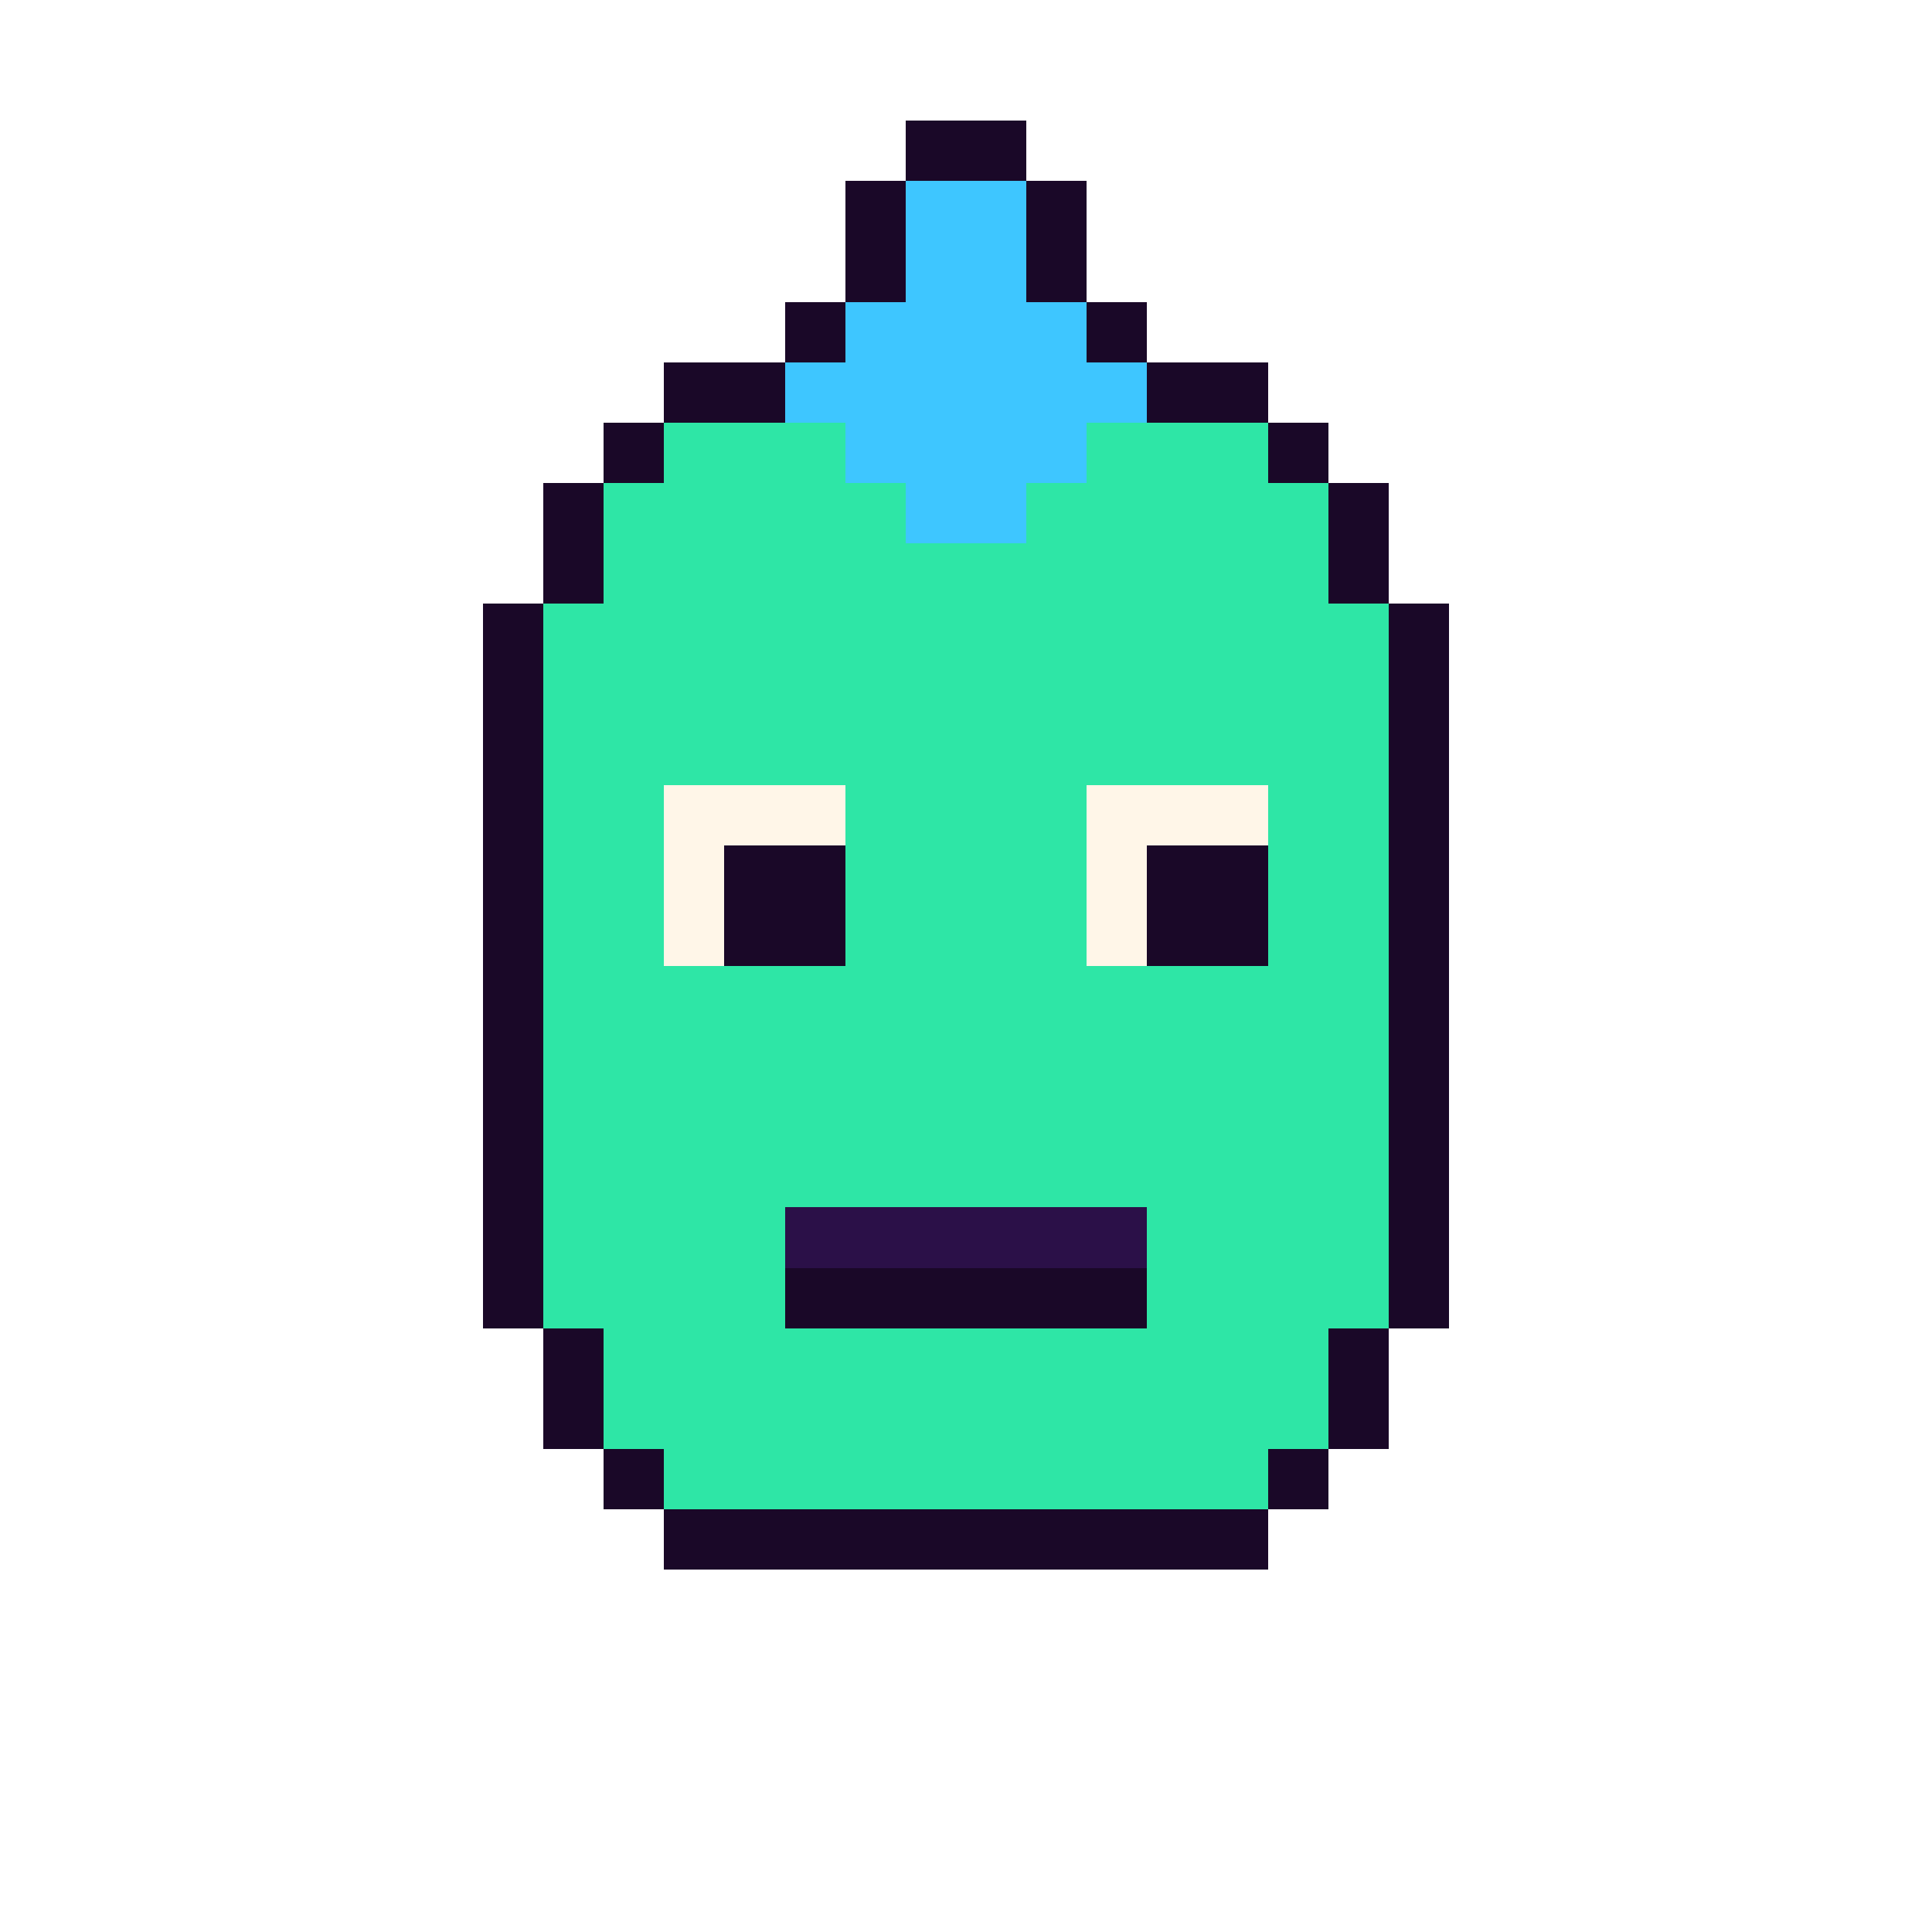
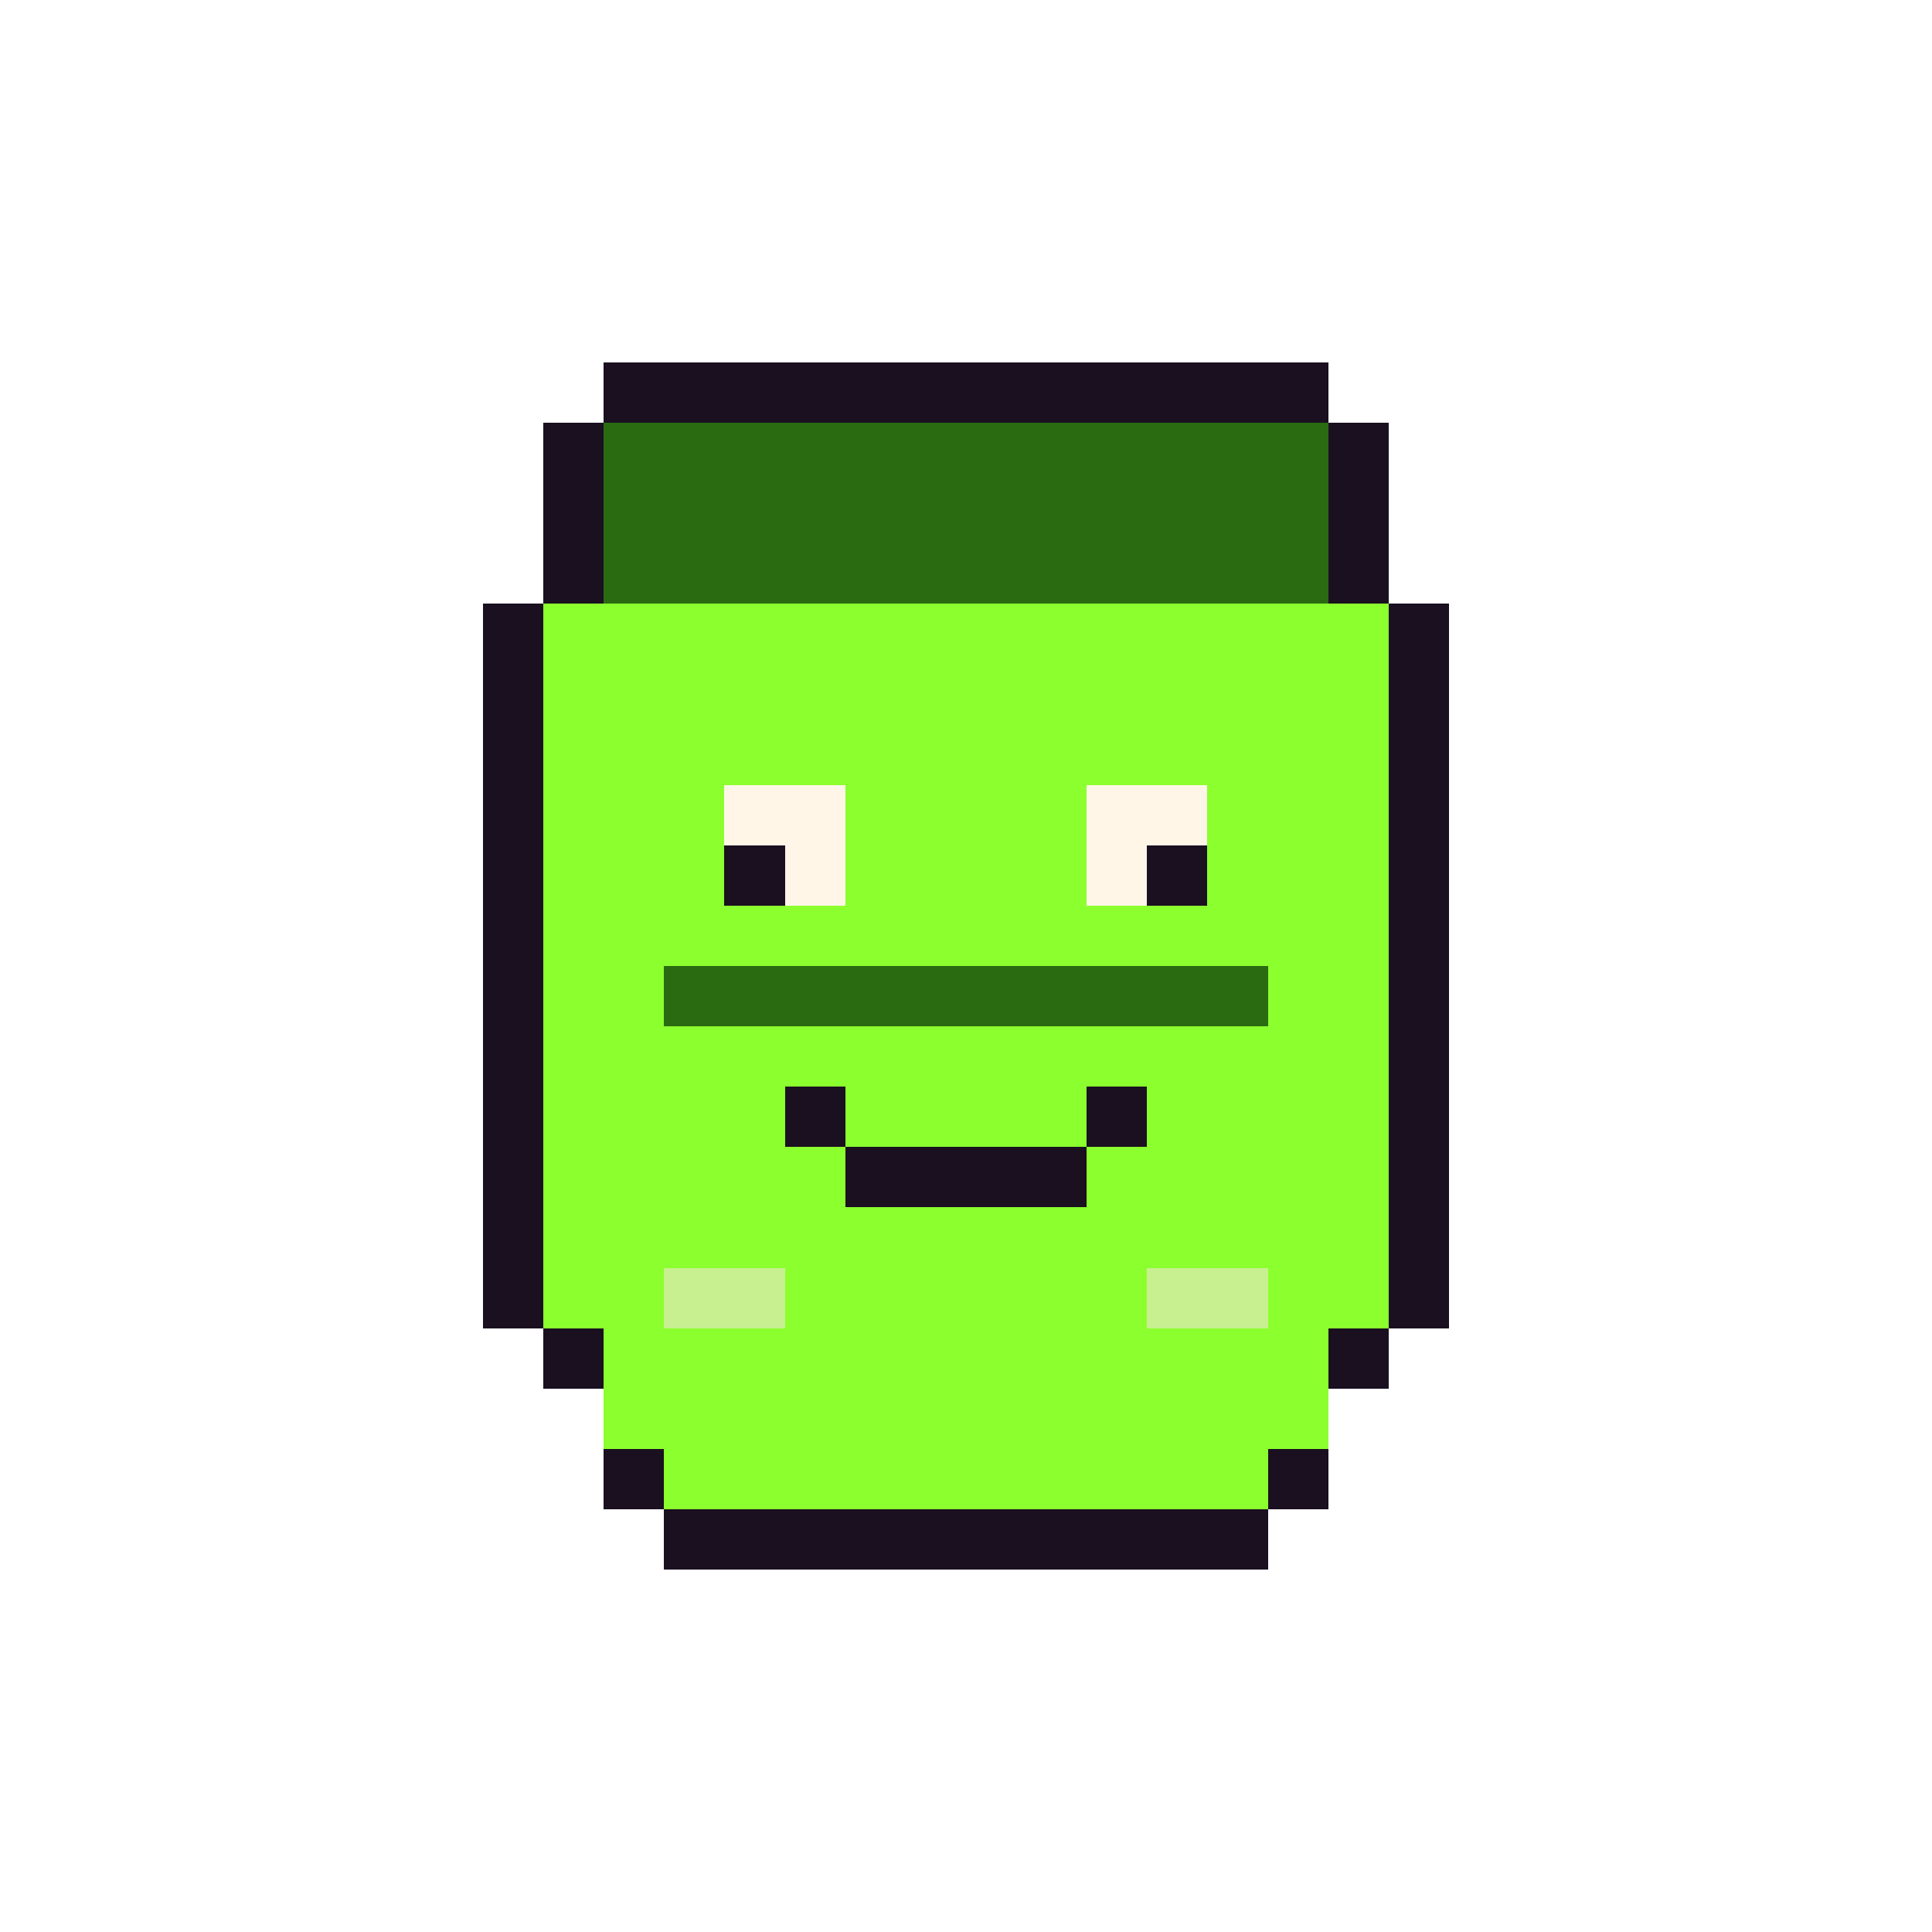
<svg xmlns="http://www.w3.org/2000/svg" viewBox="0 0 32 32" width="32" height="32" shape-rendering="crispEdges">
-   <rect x="15" y="2" width="2" height="1" fill="#1A0828" />
-   <rect x="14" y="3" width="1" height="1" fill="#1A0828" />
-   <rect x="15" y="3" width="2" height="1" fill="#3EC6FF" />
-   <rect x="17" y="3" width="1" height="1" fill="#1A0828" />
-   <rect x="14" y="4" width="1" height="1" fill="#1A0828" />
-   <rect x="15" y="4" width="2" height="1" fill="#3EC6FF" />
-   <rect x="17" y="4" width="1" height="1" fill="#1A0828" />
-   <rect x="13" y="5" width="1" height="1" fill="#1A0828" />
-   <rect x="14" y="5" width="4" height="1" fill="#3EC6FF" />
-   <rect x="18" y="5" width="1" height="1" fill="#1A0828" />
-   <rect x="11" y="6" width="2" height="1" fill="#1A0828" />
-   <rect x="13" y="6" width="6" height="1" fill="#3EC6FF" />
-   <rect x="19" y="6" width="2" height="1" fill="#1A0828" />
-   <rect x="10" y="7" width="1" height="1" fill="#1A0828" />
-   <rect x="11" y="7" width="3" height="1" fill="#2EE6A6" />
-   <rect x="14" y="7" width="4" height="1" fill="#3EC6FF" />
-   <rect x="18" y="7" width="3" height="1" fill="#2EE6A6" />
-   <rect x="21" y="7" width="1" height="1" fill="#1A0828" />
-   <rect x="9" y="8" width="1" height="1" fill="#1A0828" />
-   <rect x="10" y="8" width="5" height="1" fill="#2EE6A6" />
-   <rect x="15" y="8" width="2" height="1" fill="#3EC6FF" />
-   <rect x="17" y="8" width="5" height="1" fill="#2EE6A6" />
-   <rect x="22" y="8" width="1" height="1" fill="#1A0828" />
-   <rect x="9" y="9" width="1" height="1" fill="#1A0828" />
-   <rect x="10" y="9" width="12" height="1" fill="#2EE6A6" />
-   <rect x="22" y="9" width="1" height="1" fill="#1A0828" />
-   <rect x="8" y="10" width="1" height="1" fill="#1A0828" />
-   <rect x="9" y="10" width="14" height="1" fill="#2EE6A6" />
-   <rect x="23" y="10" width="1" height="1" fill="#1A0828" />
-   <rect x="8" y="11" width="1" height="1" fill="#1A0828" />
-   <rect x="9" y="11" width="14" height="1" fill="#2EE6A6" />
-   <rect x="23" y="11" width="1" height="1" fill="#1A0828" />
-   <rect x="8" y="12" width="1" height="1" fill="#1A0828" />
-   <rect x="9" y="12" width="14" height="1" fill="#2EE6A6" />
-   <rect x="23" y="12" width="1" height="1" fill="#1A0828" />
-   <rect x="8" y="13" width="1" height="1" fill="#1A0828" />
-   <rect x="9" y="13" width="2" height="1" fill="#2EE6A6" />
-   <rect x="11" y="13" width="3" height="1" fill="#FFF6E8" />
-   <rect x="14" y="13" width="4" height="1" fill="#2EE6A6" />
-   <rect x="18" y="13" width="3" height="1" fill="#FFF6E8" />
-   <rect x="21" y="13" width="2" height="1" fill="#2EE6A6" />
-   <rect x="23" y="13" width="1" height="1" fill="#1A0828" />
-   <rect x="8" y="14" width="1" height="1" fill="#1A0828" />
-   <rect x="9" y="14" width="2" height="1" fill="#2EE6A6" />
-   <rect x="11" y="14" width="1" height="1" fill="#FFF6E8" />
-   <rect x="12" y="14" width="2" height="1" fill="#1A0828" />
-   <rect x="14" y="14" width="4" height="1" fill="#2EE6A6" />
-   <rect x="18" y="14" width="1" height="1" fill="#FFF6E8" />
-   <rect x="19" y="14" width="2" height="1" fill="#1A0828" />
-   <rect x="21" y="14" width="2" height="1" fill="#2EE6A6" />
-   <rect x="23" y="14" width="1" height="1" fill="#1A0828" />
-   <rect x="8" y="15" width="1" height="1" fill="#1A0828" />
-   <rect x="9" y="15" width="2" height="1" fill="#2EE6A6" />
-   <rect x="11" y="15" width="1" height="1" fill="#FFF6E8" />
-   <rect x="12" y="15" width="2" height="1" fill="#1A0828" />
-   <rect x="14" y="15" width="4" height="1" fill="#2EE6A6" />
-   <rect x="18" y="15" width="1" height="1" fill="#FFF6E8" />
-   <rect x="19" y="15" width="2" height="1" fill="#1A0828" />
-   <rect x="21" y="15" width="2" height="1" fill="#2EE6A6" />
-   <rect x="23" y="15" width="1" height="1" fill="#1A0828" />
-   <rect x="8" y="16" width="1" height="1" fill="#1A0828" />
-   <rect x="9" y="16" width="14" height="1" fill="#2EE6A6" />
-   <rect x="23" y="16" width="1" height="1" fill="#1A0828" />
-   <rect x="8" y="17" width="1" height="1" fill="#1A0828" />
-   <rect x="9" y="17" width="14" height="1" fill="#2EE6A6" />
-   <rect x="23" y="17" width="1" height="1" fill="#1A0828" />
-   <rect x="8" y="18" width="1" height="1" fill="#1A0828" />
-   <rect x="9" y="18" width="14" height="1" fill="#2EE6A6" />
-   <rect x="23" y="18" width="1" height="1" fill="#1A0828" />
-   <rect x="8" y="19" width="1" height="1" fill="#1A0828" />
-   <rect x="9" y="19" width="14" height="1" fill="#2EE6A6" />
-   <rect x="23" y="19" width="1" height="1" fill="#1A0828" />
-   <rect x="8" y="20" width="1" height="1" fill="#1A0828" />
-   <rect x="9" y="20" width="4" height="1" fill="#2EE6A6" />
-   <rect x="13" y="20" width="6" height="1" fill="#2B1048" />
-   <rect x="19" y="20" width="4" height="1" fill="#2EE6A6" />
-   <rect x="23" y="20" width="1" height="1" fill="#1A0828" />
-   <rect x="8" y="21" width="1" height="1" fill="#1A0828" />
-   <rect x="9" y="21" width="4" height="1" fill="#2EE6A6" />
-   <rect x="13" y="21" width="6" height="1" fill="#1A0828" />
-   <rect x="19" y="21" width="4" height="1" fill="#2EE6A6" />
-   <rect x="23" y="21" width="1" height="1" fill="#1A0828" />
-   <rect x="9" y="22" width="1" height="1" fill="#1A0828" />
-   <rect x="10" y="22" width="12" height="1" fill="#2EE6A6" />
-   <rect x="22" y="22" width="1" height="1" fill="#1A0828" />
-   <rect x="9" y="23" width="1" height="1" fill="#1A0828" />
-   <rect x="10" y="23" width="12" height="1" fill="#2EE6A6" />
-   <rect x="22" y="23" width="1" height="1" fill="#1A0828" />
-   <rect x="10" y="24" width="1" height="1" fill="#1A0828" />
-   <rect x="11" y="24" width="10" height="1" fill="#2EE6A6" />
-   <rect x="21" y="24" width="1" height="1" fill="#1A0828" />
-   <rect x="11" y="25" width="10" height="1" fill="#1A0828" />
+   <style>
+   @media (prefers-reduced-motion: no-preference) {
+     .idle { animation: face-flicker 0.91s steps(1, end) infinite; }
+     .lid { animation: blink 3.1s steps(1, end) infinite; animation-delay: 0.4s; }
+   }
+   .lid { opacity: 0; }
+   @keyframes blink {
+     0%, 88%, 100% { opacity: 0; }
+     90%, 94% { opacity: 1; }
+   }
+   @keyframes face-flicker {
+     0%, 100% { opacity: 1; }
+     6% { opacity: 0.82; }
+     8% { opacity: 1; }
+     40% { opacity: 1; }
+     43% { opacity: 0.88; }
+     45% { opacity: 1; }
+     72% { opacity: 1; }
+     74% { opacity: 0.9; }
+     76% { opacity: 1; }
+   }
+ </style>
+   <g class="idle">
+     <rect x="10" y="6" width="12" height="1" fill="#1A1020" />
+     <rect x="9" y="7" width="1" height="3" fill="#1A1020" />
+     <rect x="22" y="7" width="1" height="3" fill="#1A1020" />
+     <rect x="10" y="7" width="12" height="3" fill="#2A6B12" />
+     <rect x="8" y="10" width="1" height="12" fill="#1A1020" />
+     <rect x="23" y="10" width="1" height="12" fill="#1A1020" />
+     <rect x="9" y="10" width="14" height="12" fill="#8CFF2E" />
+     <rect x="9" y="13" width="3" height="2" fill="#8CFF2E" />
+     <rect x="12" y="13" width="2" height="2" fill="#FFF6E8" class="eye" />
+     <rect x="18" y="13" width="2" height="2" fill="#FFF6E8" class="eye" />
+     <rect x="20" y="13" width="3" height="2" fill="#8CFF2E" />
+     <rect x="12" y="14" width="1" height="1" fill="#1A1020" class="pupil" />
+     <rect x="19" y="14" width="1" height="1" fill="#1A1020" class="pupil" />
+     <rect x="13" y="18" width="1" height="1" fill="#1A1020" />
+     <rect x="18" y="18" width="1" height="1" fill="#1A1020" />
+     <rect x="14" y="19" width="4" height="1" fill="#1A1020" />
+     <rect x="11" y="21" width="2" height="1" fill="#C8F090" />
+     <rect x="19" y="21" width="2" height="1" fill="#C8F090" />
+     <rect x="9" y="22" width="1" height="1" fill="#1A1020" />
+     <rect x="22" y="22" width="1" height="1" fill="#1A1020" />
+     <rect x="10" y="22" width="12" height="2" fill="#8CFF2E" />
+     <rect x="10" y="24" width="1" height="1" fill="#1A1020" />
+     <rect x="21" y="24" width="1" height="1" fill="#1A1020" />
+     <rect x="11" y="24" width="10" height="1" fill="#8CFF2E" />
+     <rect x="11" y="25" width="10" height="1" fill="#1A1020" />
+     <rect x="11" y="16" width="10" height="1" fill="#2A6B12" />
+     <rect class="lid" x="12" y="13" width="2" height="2" fill="#8CFF2E" />
+     <rect class="lid" x="18" y="13" width="2" height="2" fill="#8CFF2E" />
+   </g>
</svg>
